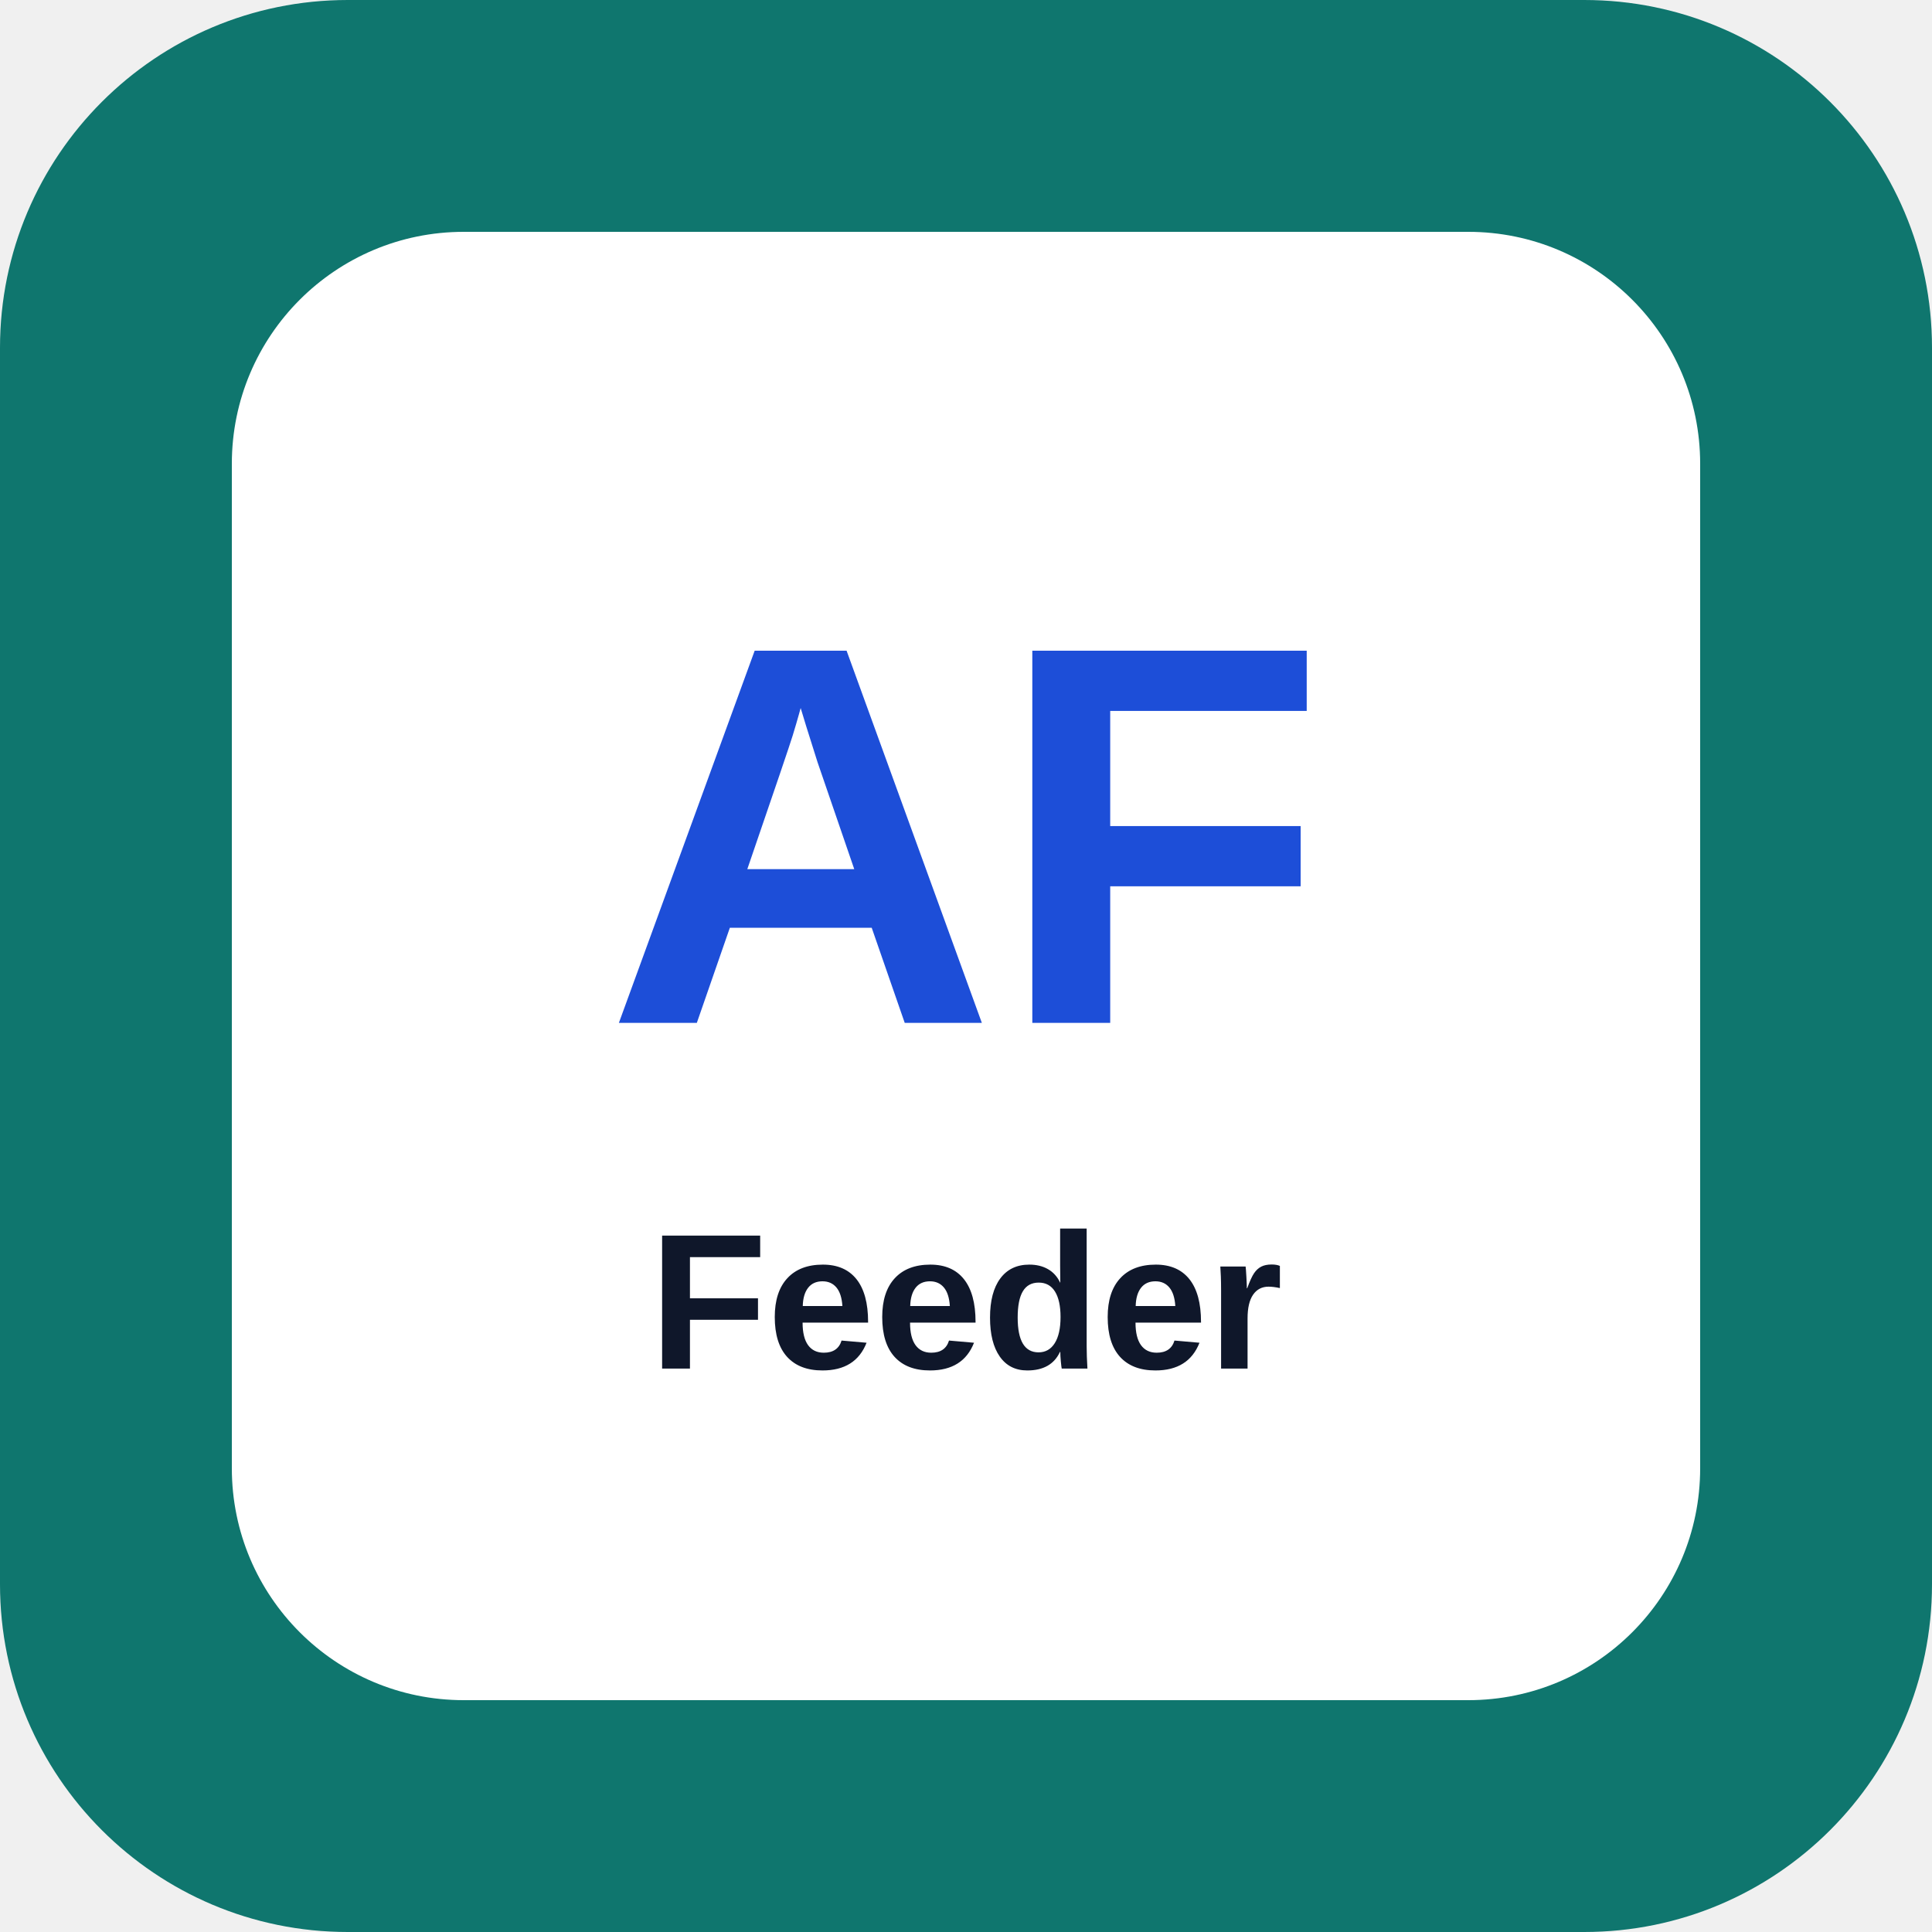
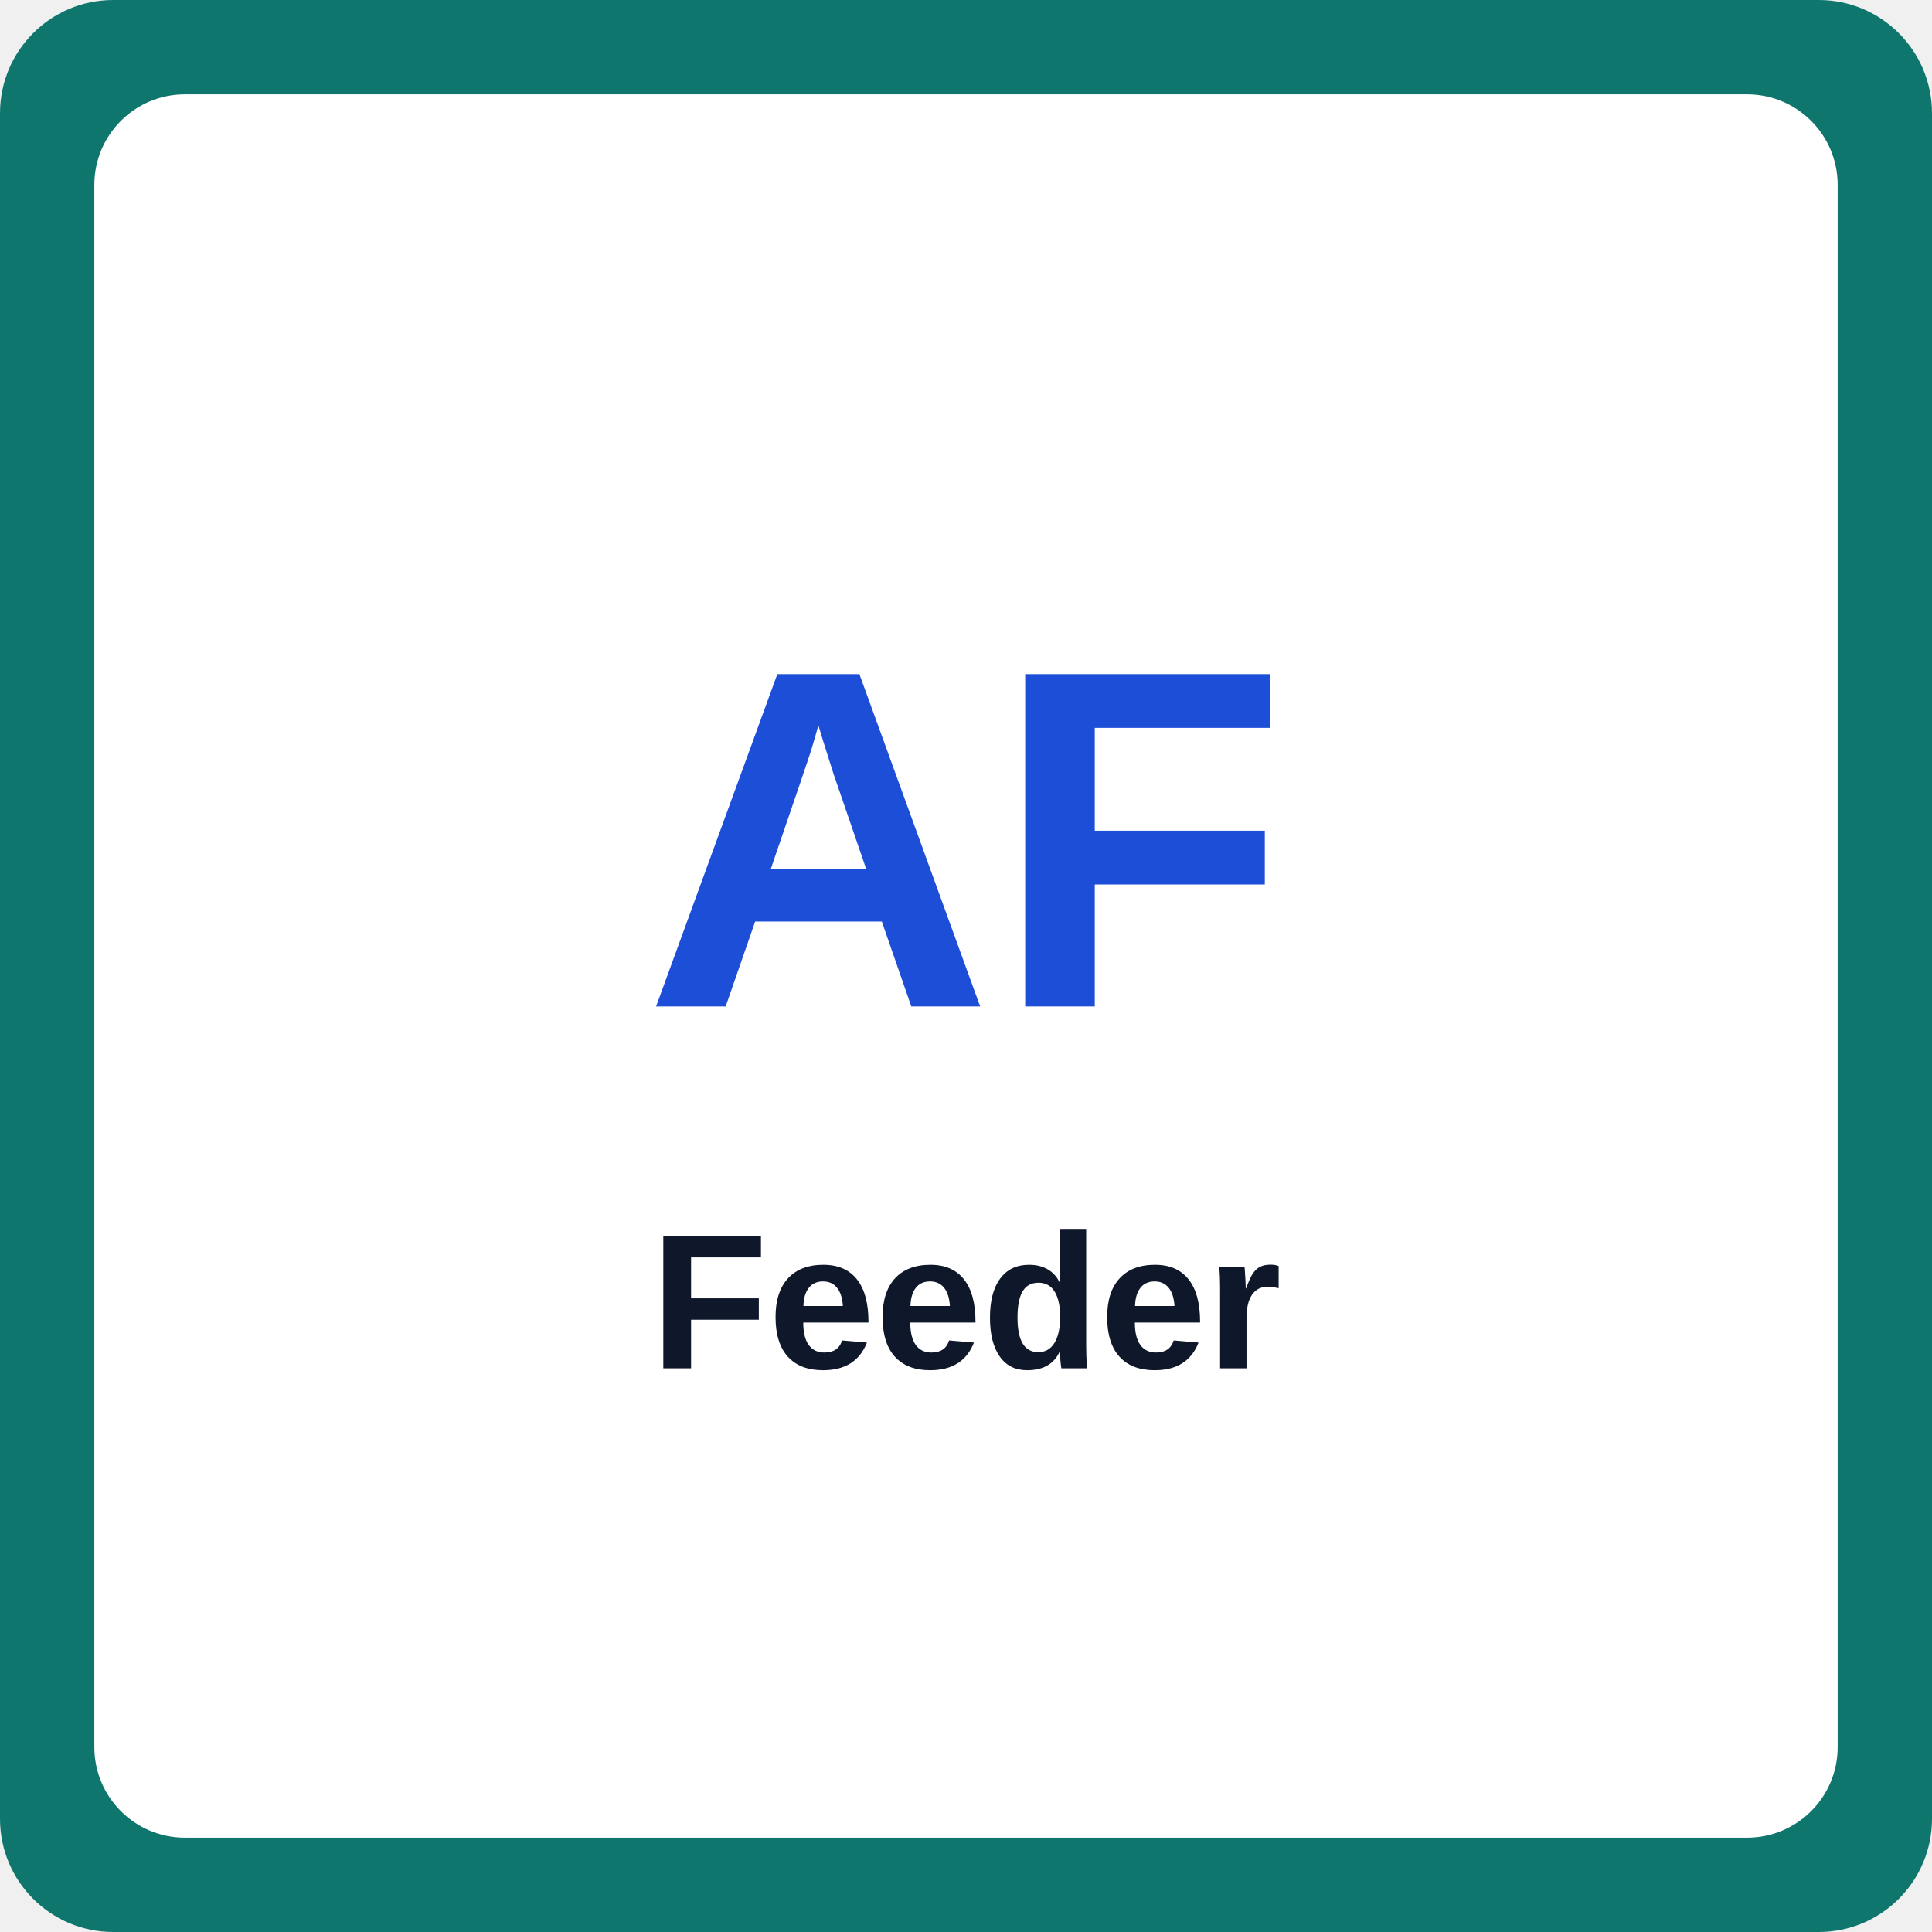
<svg xmlns="http://www.w3.org/2000/svg" width="512" height="512" viewBox="0 0 512 512">
-   <rect width="512" height="512" rx="92.16" fill="#0f766e" />
-   <rect x="61.44" y="61.44" width="389.12" height="389.12" rx="61.44" fill="white" />
-   <text x="50%" y="45%" text-anchor="middle" dominant-baseline="middle" font-family="Arial" font-size="143.36" font-weight="700" fill="#1d4ed8">AF</text>
-   <text x="50%" y="68%" text-anchor="middle" dominant-baseline="middle" font-family="Arial" font-size="51.2" font-weight="700" fill="#0f172a">Feeder</text>
+   <rect width="512" height="512" rx="30" fill="#0f766e" />
+   <rect x="25" y="25" width="462" height="462" rx="24" fill="white" />
+   <text x="50%" y="45%" text-anchor="middle" dominant-baseline="middle" font-family="Arial" font-size="128" font-weight="700" fill="#1d4ed8">AF</text>
+   <text x="50%" y="68%" text-anchor="middle" dominant-baseline="middle" font-family="Arial" font-size="51" font-weight="700" fill="#0f172a">Feeder</text>
</svg>
